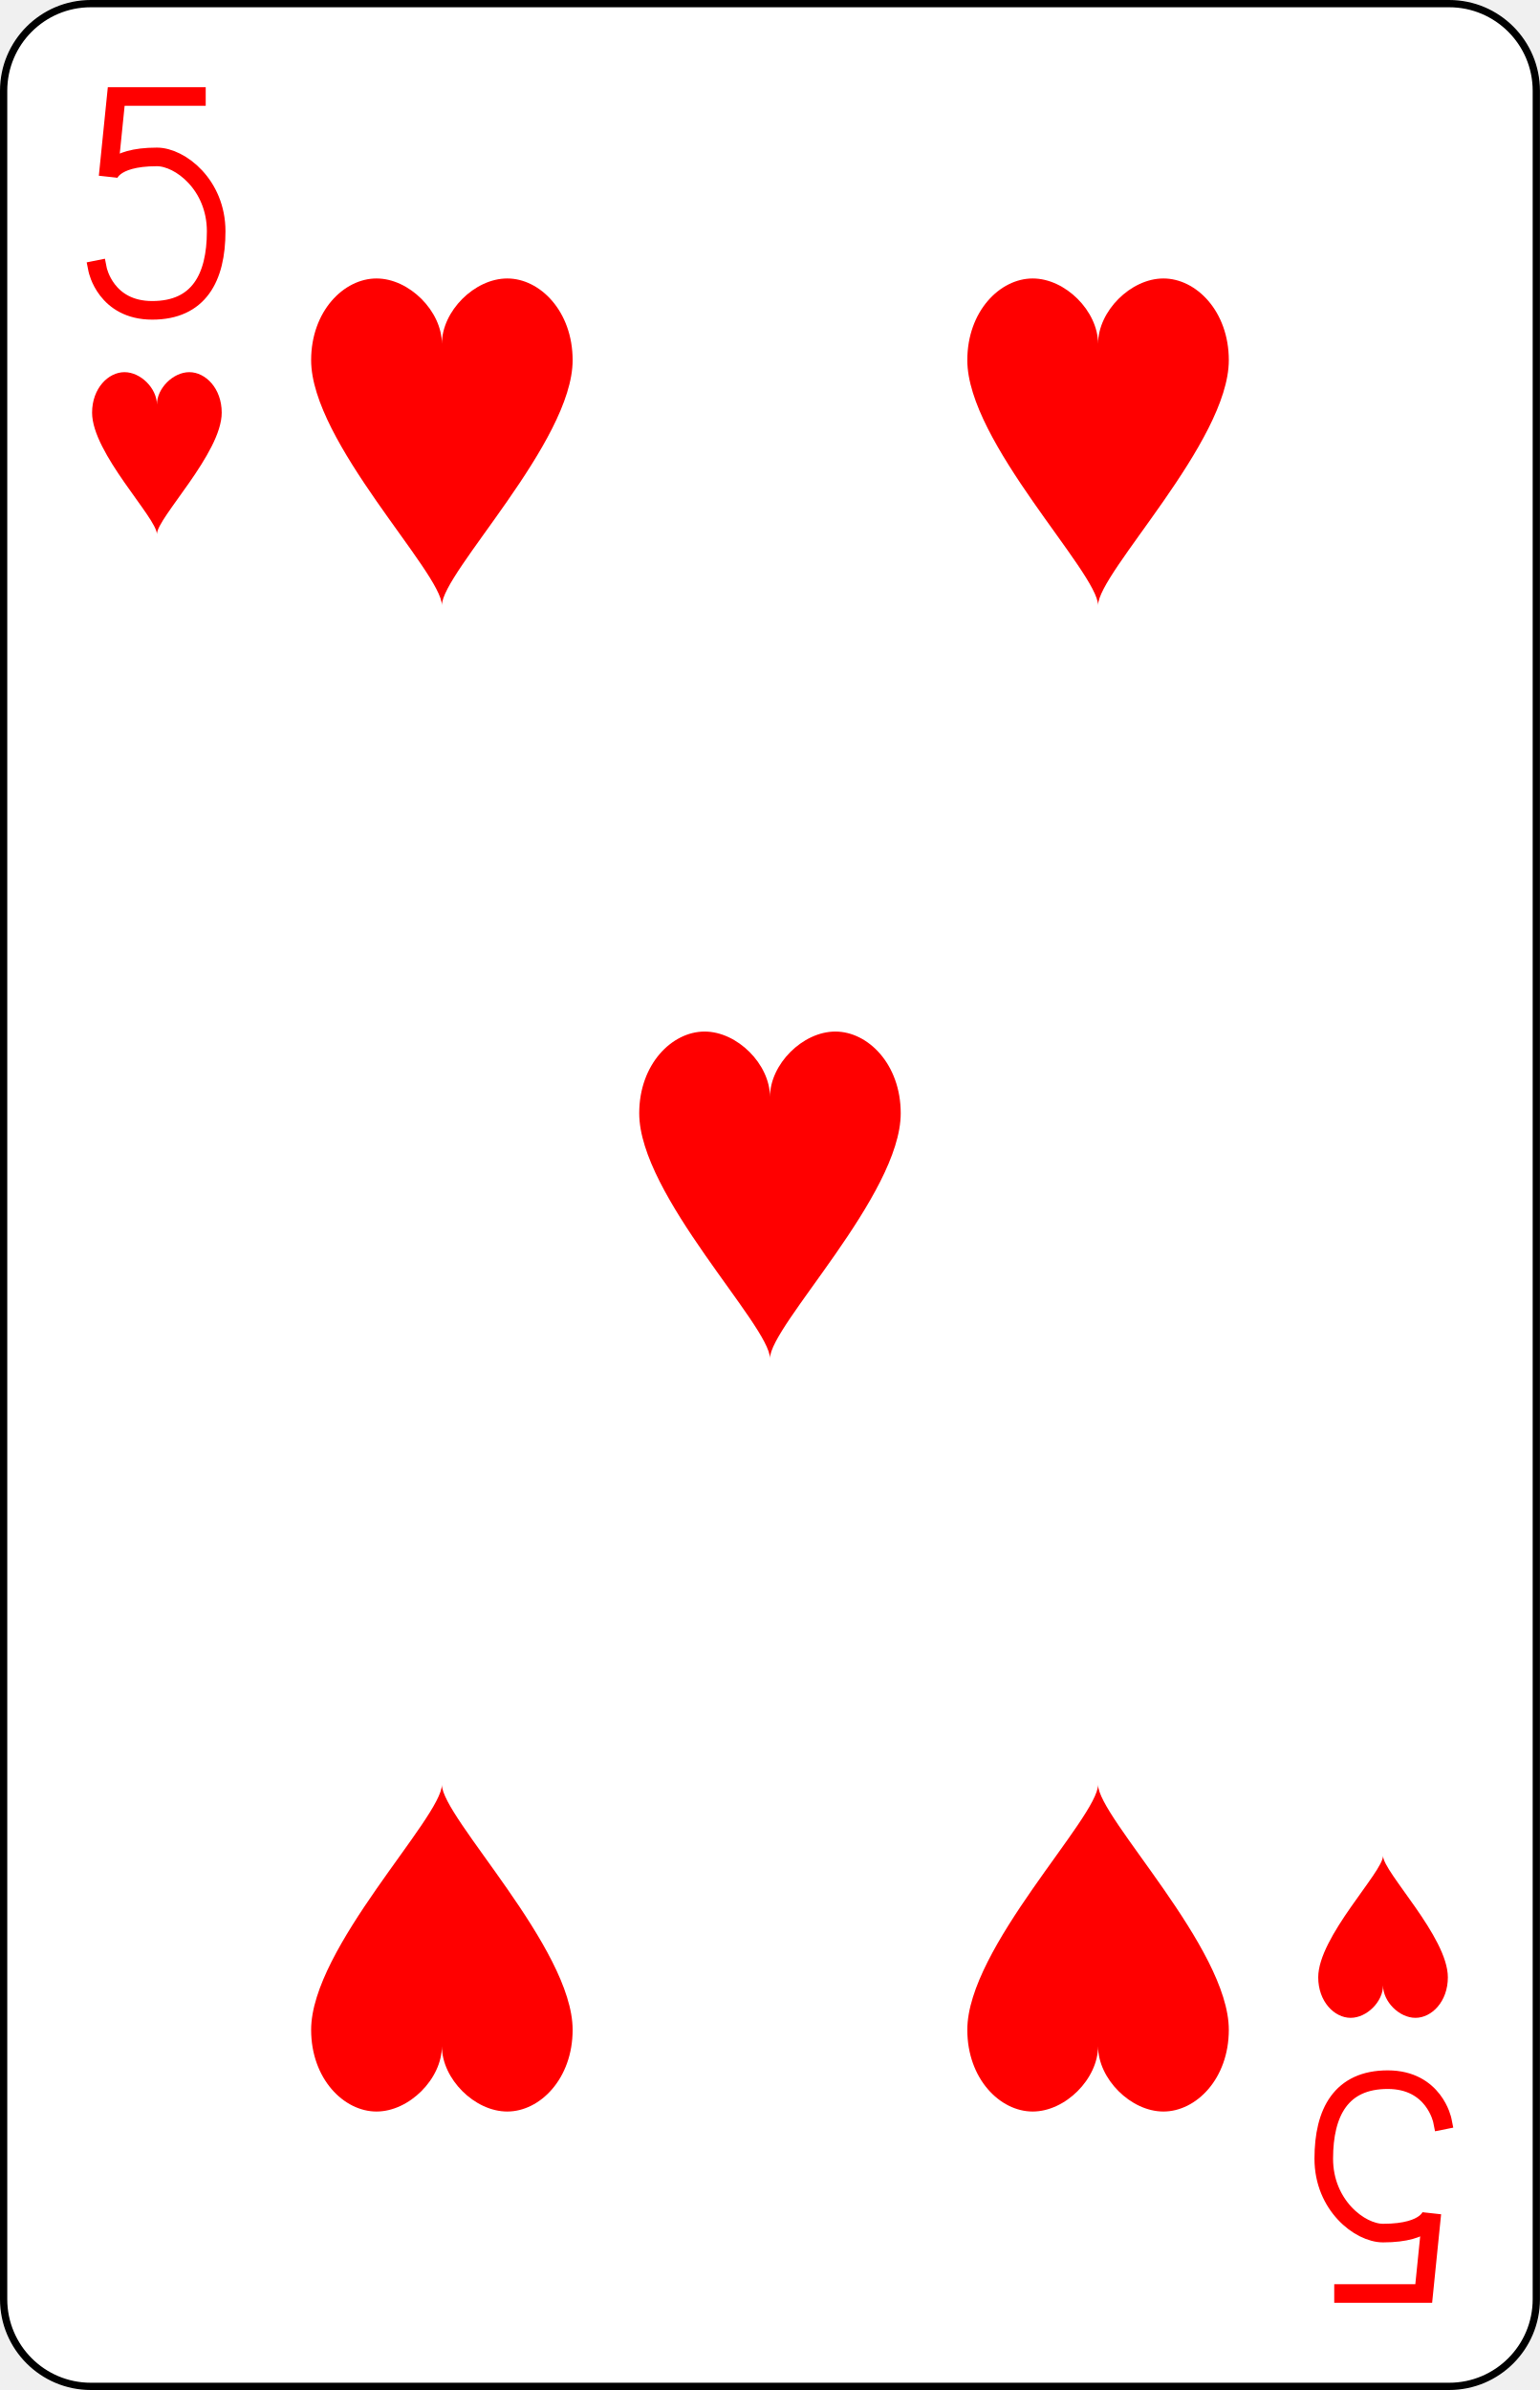
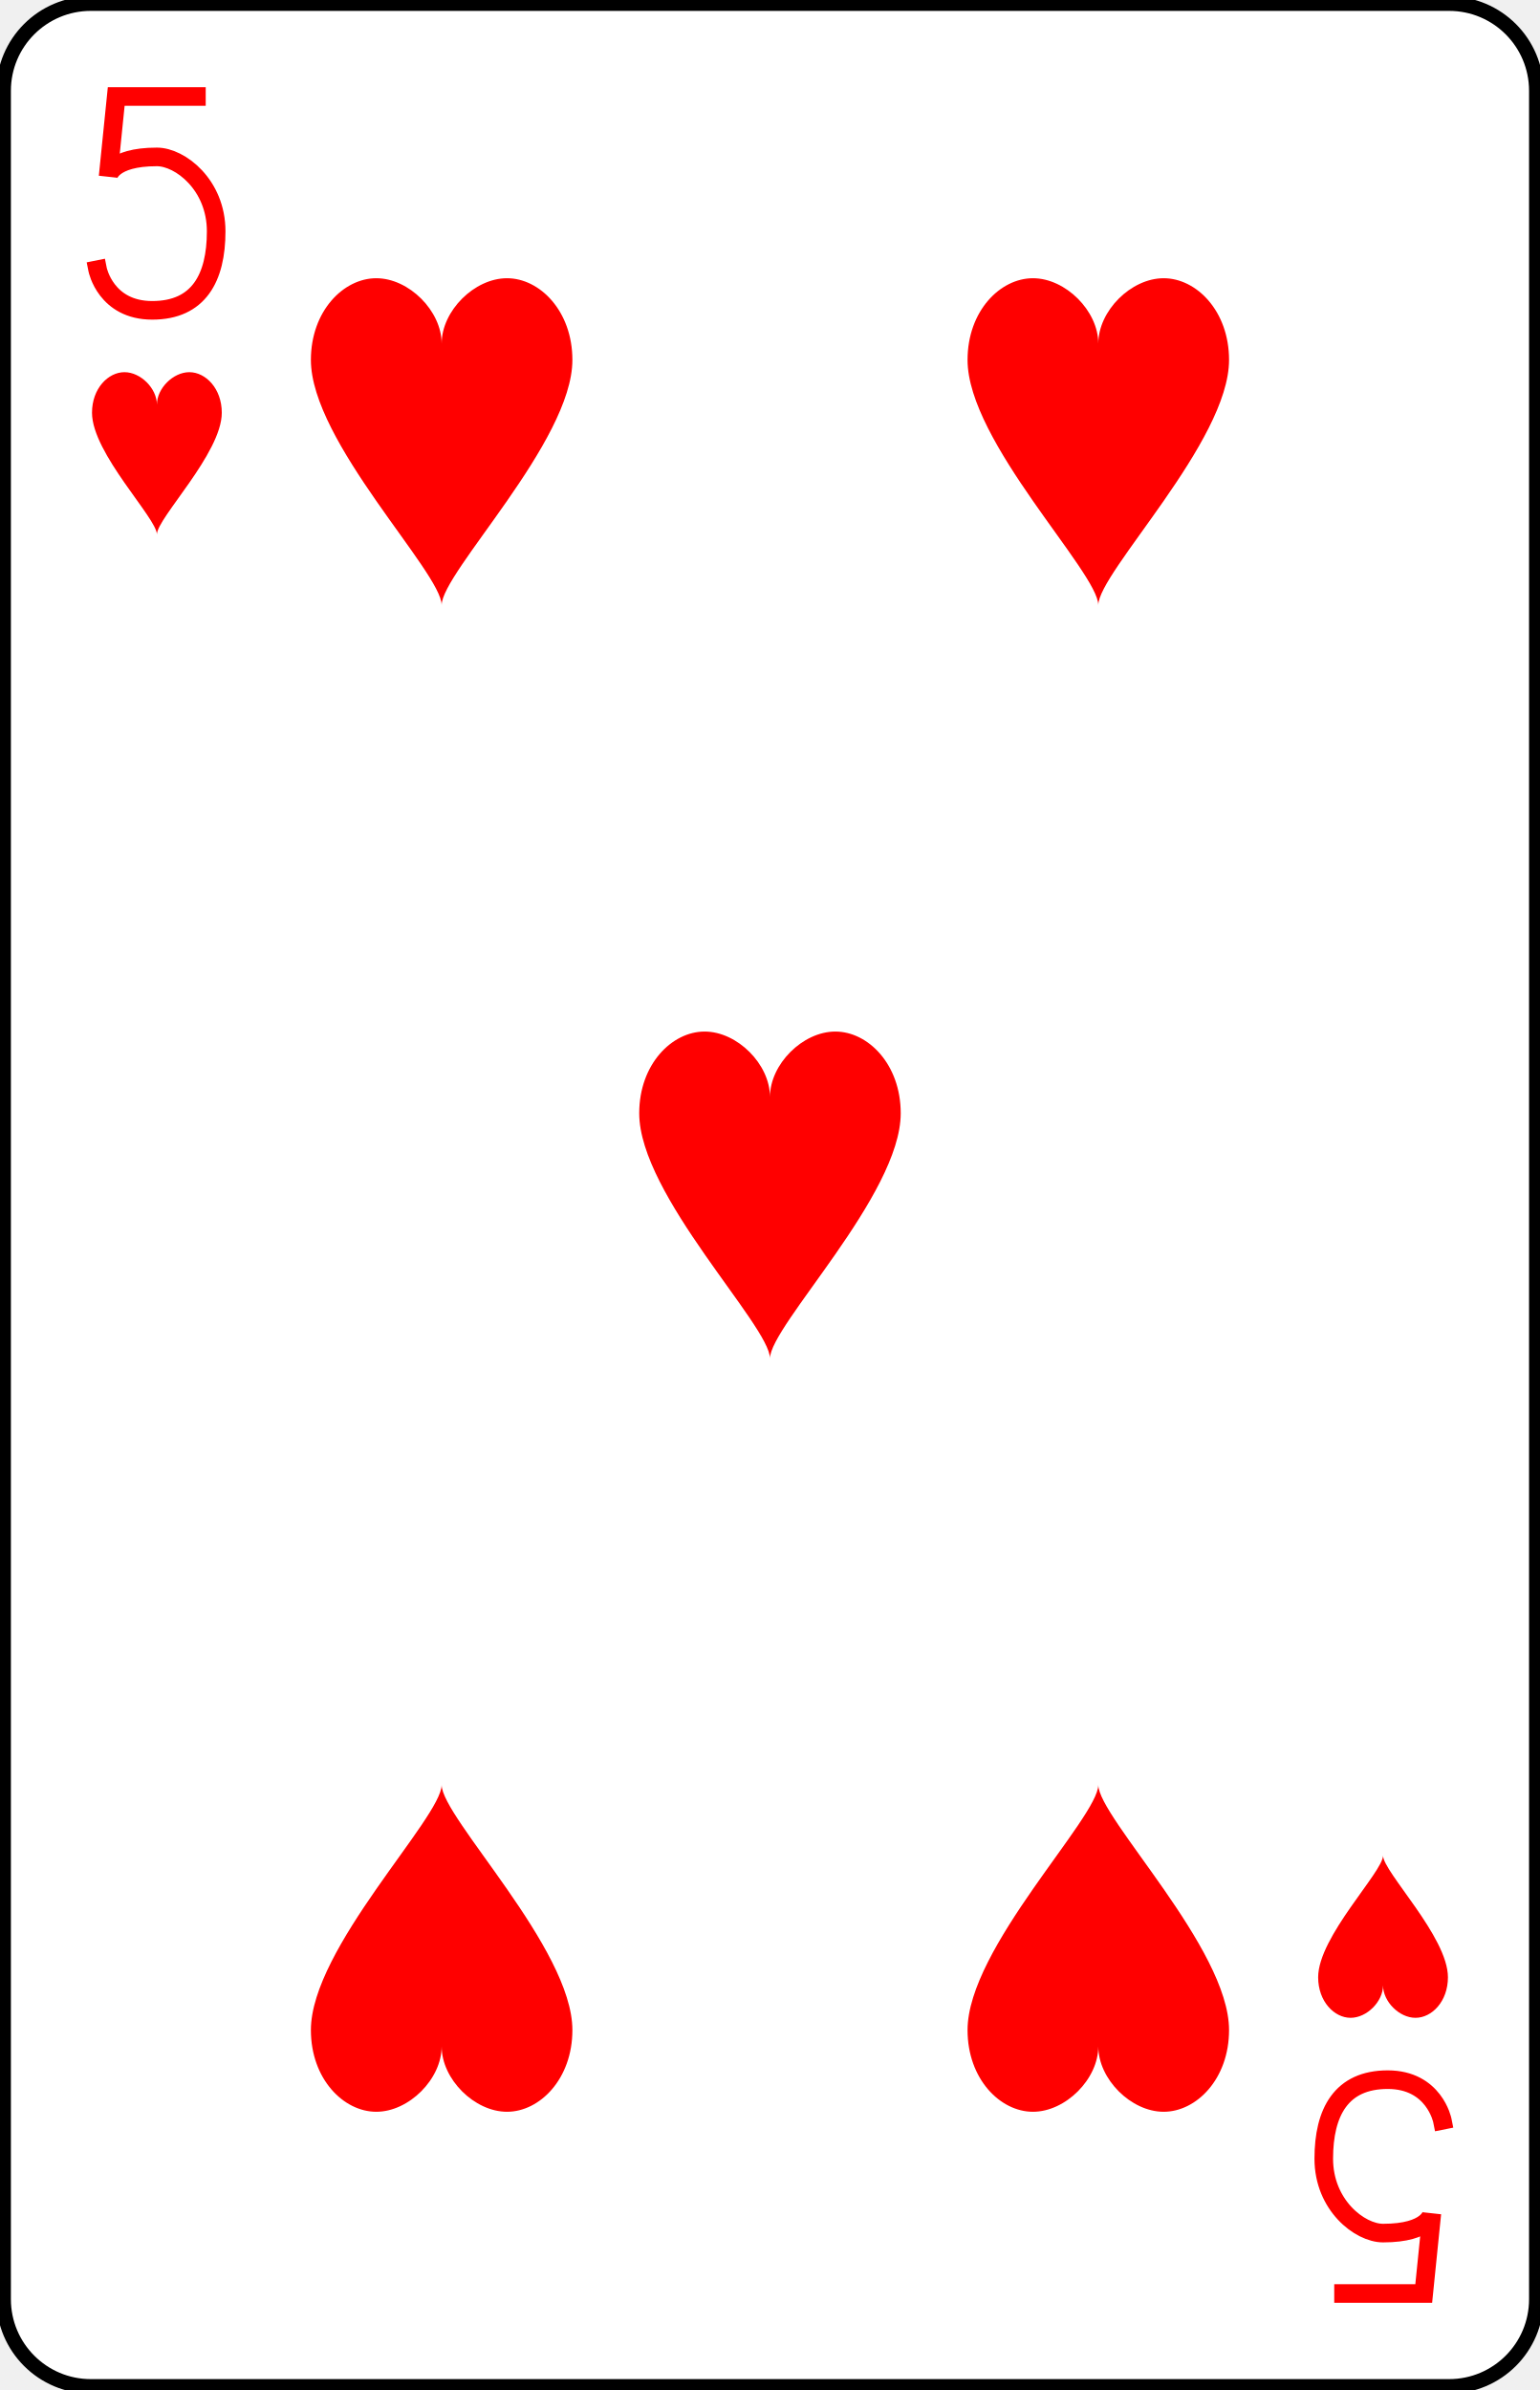
- <svg xmlns="http://www.w3.org/2000/svg" xmlns:xlink="http://www.w3.org/1999/xlink" class="card" preserveAspectRatio="none" viewBox="-106 -164.5 212 329">
+ <svg xmlns="http://www.w3.org/2000/svg" class="card" preserveAspectRatio="none" viewBox="-106 -164.5 212 329">
  <defs>
    <symbol id="b" preserveAspectRatio="xMinYMid" viewBox="-600 -600 1200 1200">
      <path fill="red" d="M0-300c0-100 100-200 200-200s200 100 200 250C400 0 0 400 0 500 0 400-400 0-400-250c0-150 100-250 200-250S0-400 0-300" />
    </symbol>
    <symbol id="a" preserveAspectRatio="xMinYMid" viewBox="-500 -500 1000 1000">
      <path fill="none" stroke="red" stroke-linecap="square" stroke-miterlimit="1.5" stroke-width="80" d="M170-460h-345l-35 345s10-85 210-85c100 0 255 120 255 320S180 460-20 460s-235-175-235-175" />
    </symbol>
  </defs>
-   <rect width="211" height="328" x="-105.5" y="-164" fill="#fff" stroke="#000" rx="12" ry="12" />
-   <use xlink:href="#a" width="32" height="32" x="-100.4" y="-152.5" />
-   <use xlink:href="#b" width="26.769" height="26.769" x="-97.784" y="-115.5" />
-   <use xlink:href="#b" width="54" height="54" x="-72.167" y="-130.667" />
-   <use xlink:href="#b" width="54" height="54" x="18.167" y="-130.667" />
-   <use xlink:href="#b" width="54" height="54" x="-27" y="-27" />
+   <rect width="211" height="328" x="-105.5" y="-164" fill="#fff" stroke="#000" stroke-width="2" rx="12" ry="12" />
+   <use width="32" height="32" x="-100.4" y="-152.5" href="#a" />
+   <use width="26.8" height="26.8" x="-97.8" y="-115.5" href="#b" />
+   <use width="54" height="54" x="-72.2" y="-130.7" href="#b" />
+   <use width="54" height="54" x="18.2" y="-130.7" href="#b" />
+   <use width="54" height="54" x="-27" y="-27" href="#b" />
  <g transform="rotate(180)">
-     <use xlink:href="#a" width="32" height="32" x="-100.4" y="-152.5" />
-     <use xlink:href="#b" width="26.769" height="26.769" x="-97.784" y="-115.5" />
-     <use xlink:href="#b" width="54" height="54" x="-72.167" y="-130.667" />
-     <use xlink:href="#b" width="54" height="54" x="18.167" y="-130.667" />
+     <use width="32" height="32" x="-100.4" y="-152.5" href="#a" />
+     <use width="26.8" height="26.8" x="-97.8" y="-115.5" href="#b" />
+     <use width="54" height="54" x="-72.2" y="-130.7" href="#b" />
+     <use width="54" height="54" x="18.2" y="-130.7" href="#b" />
  </g>
</svg>
